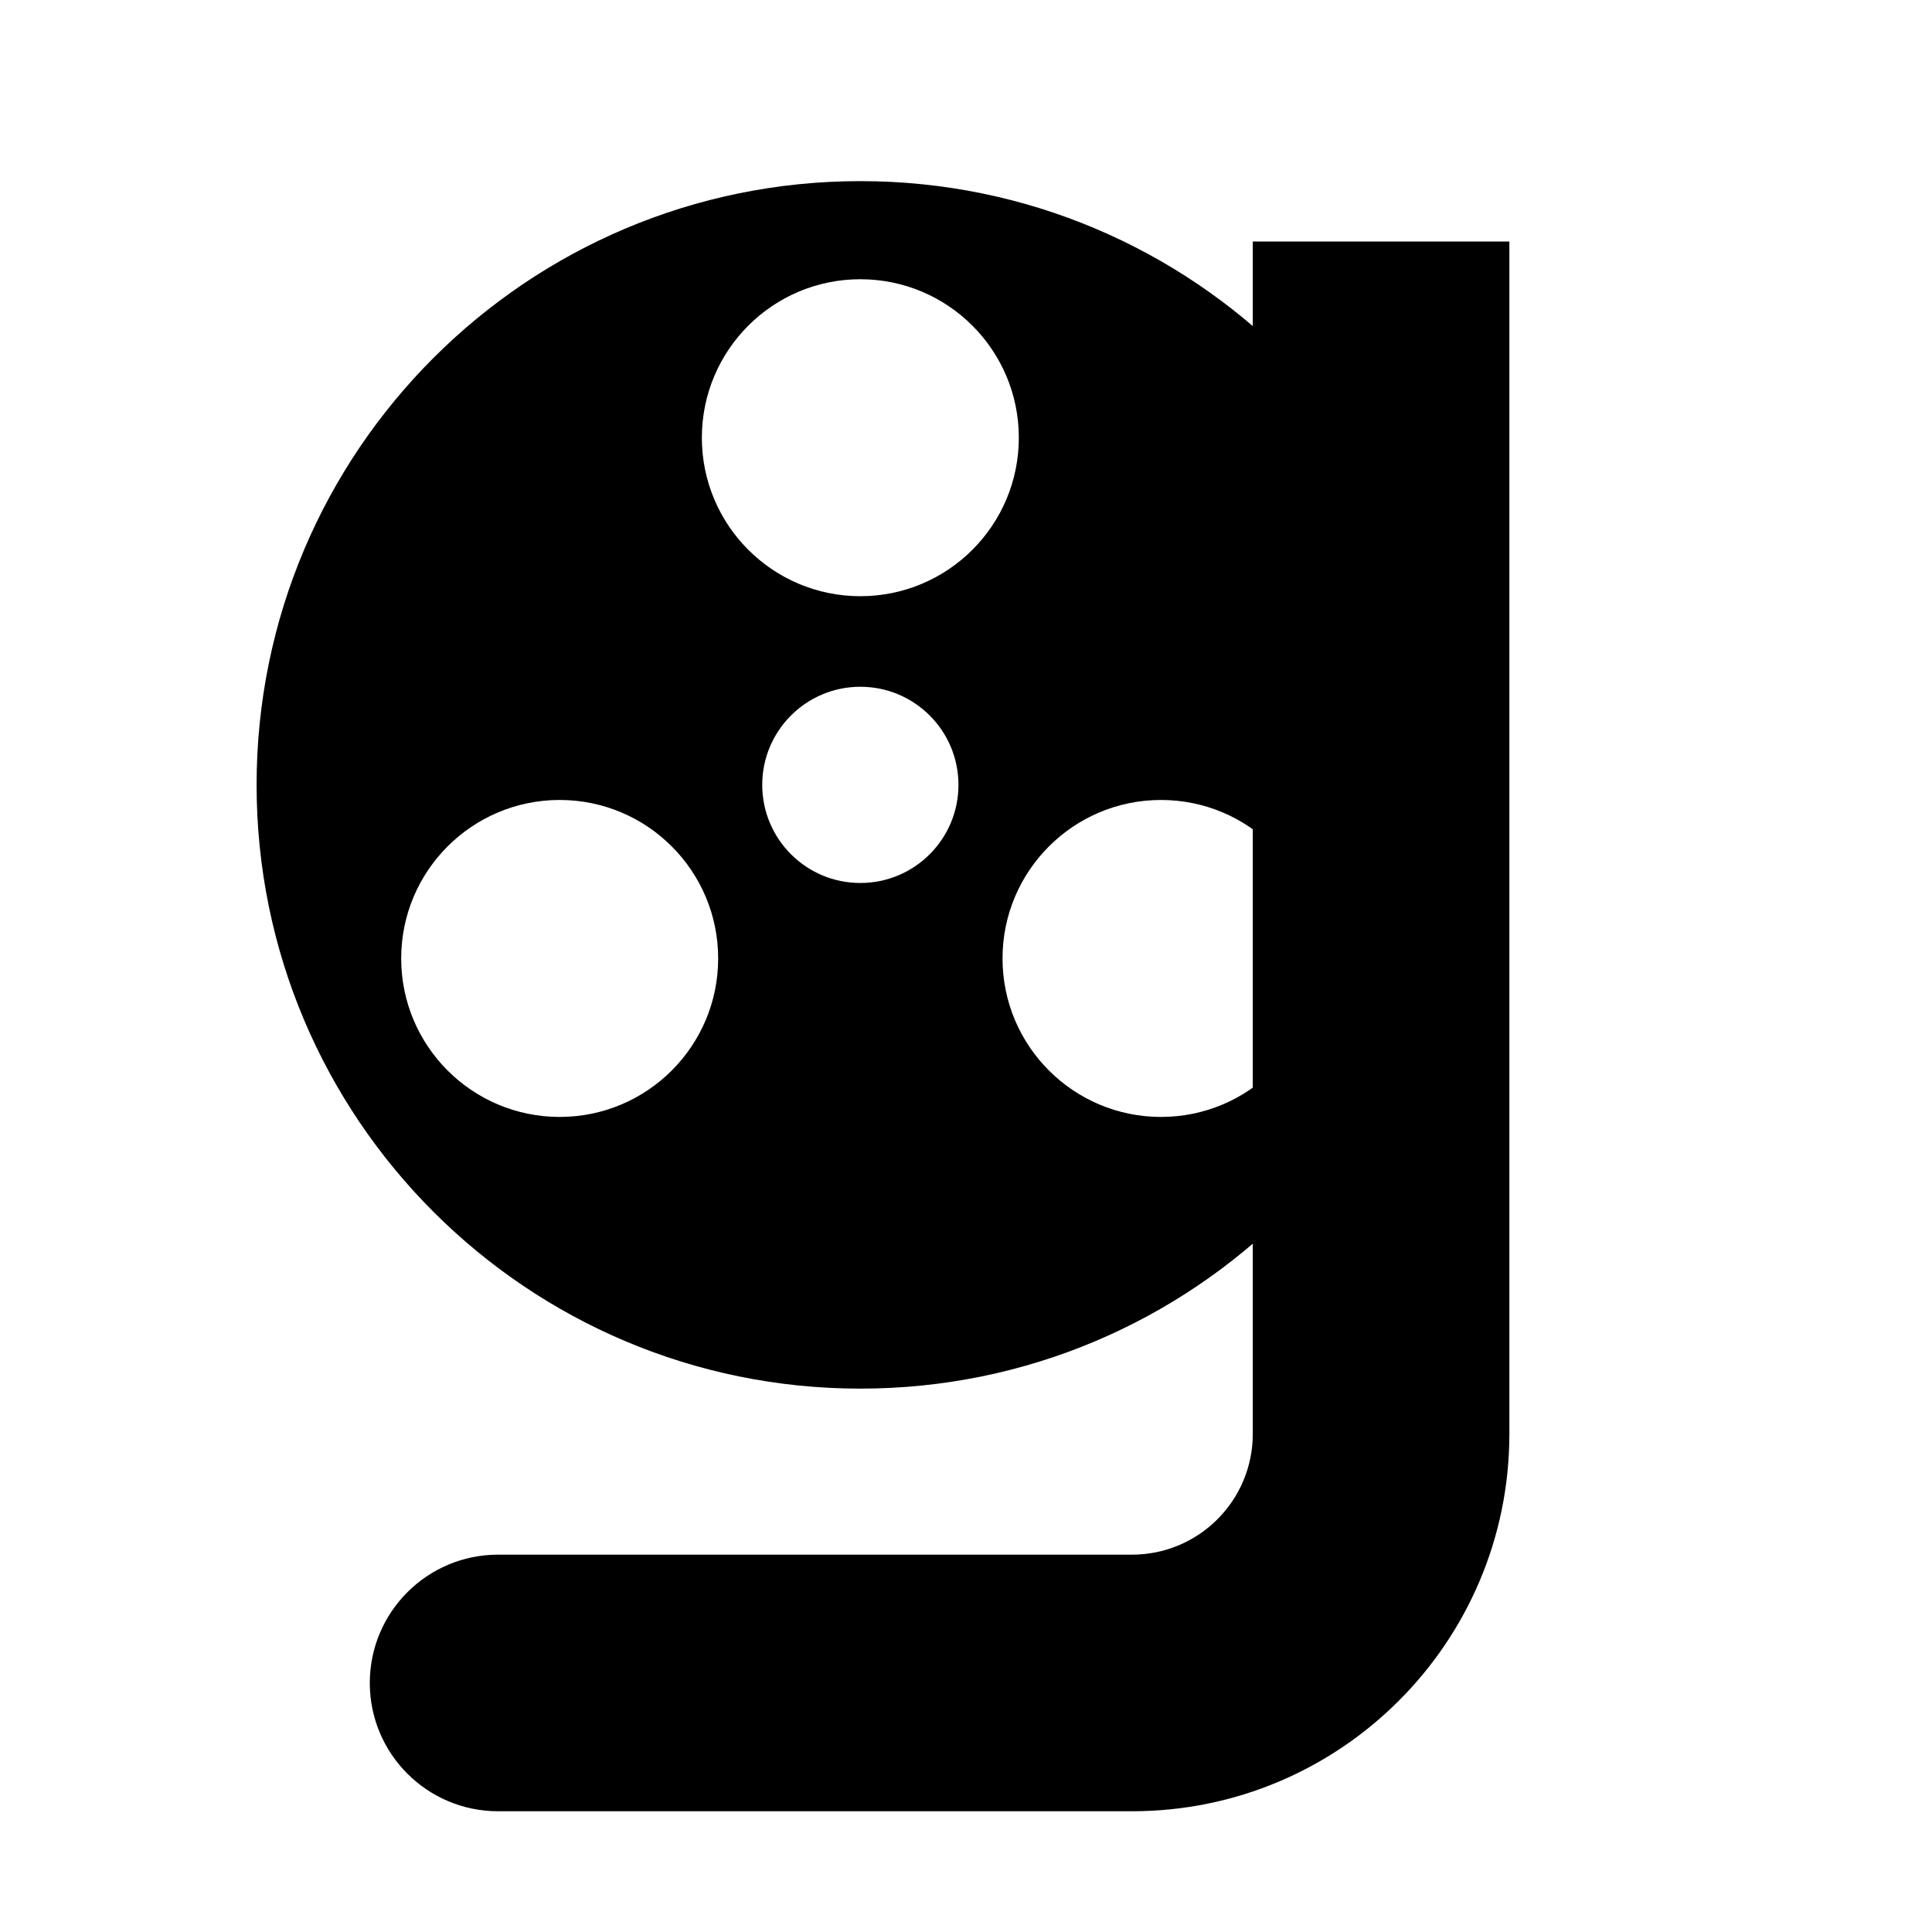
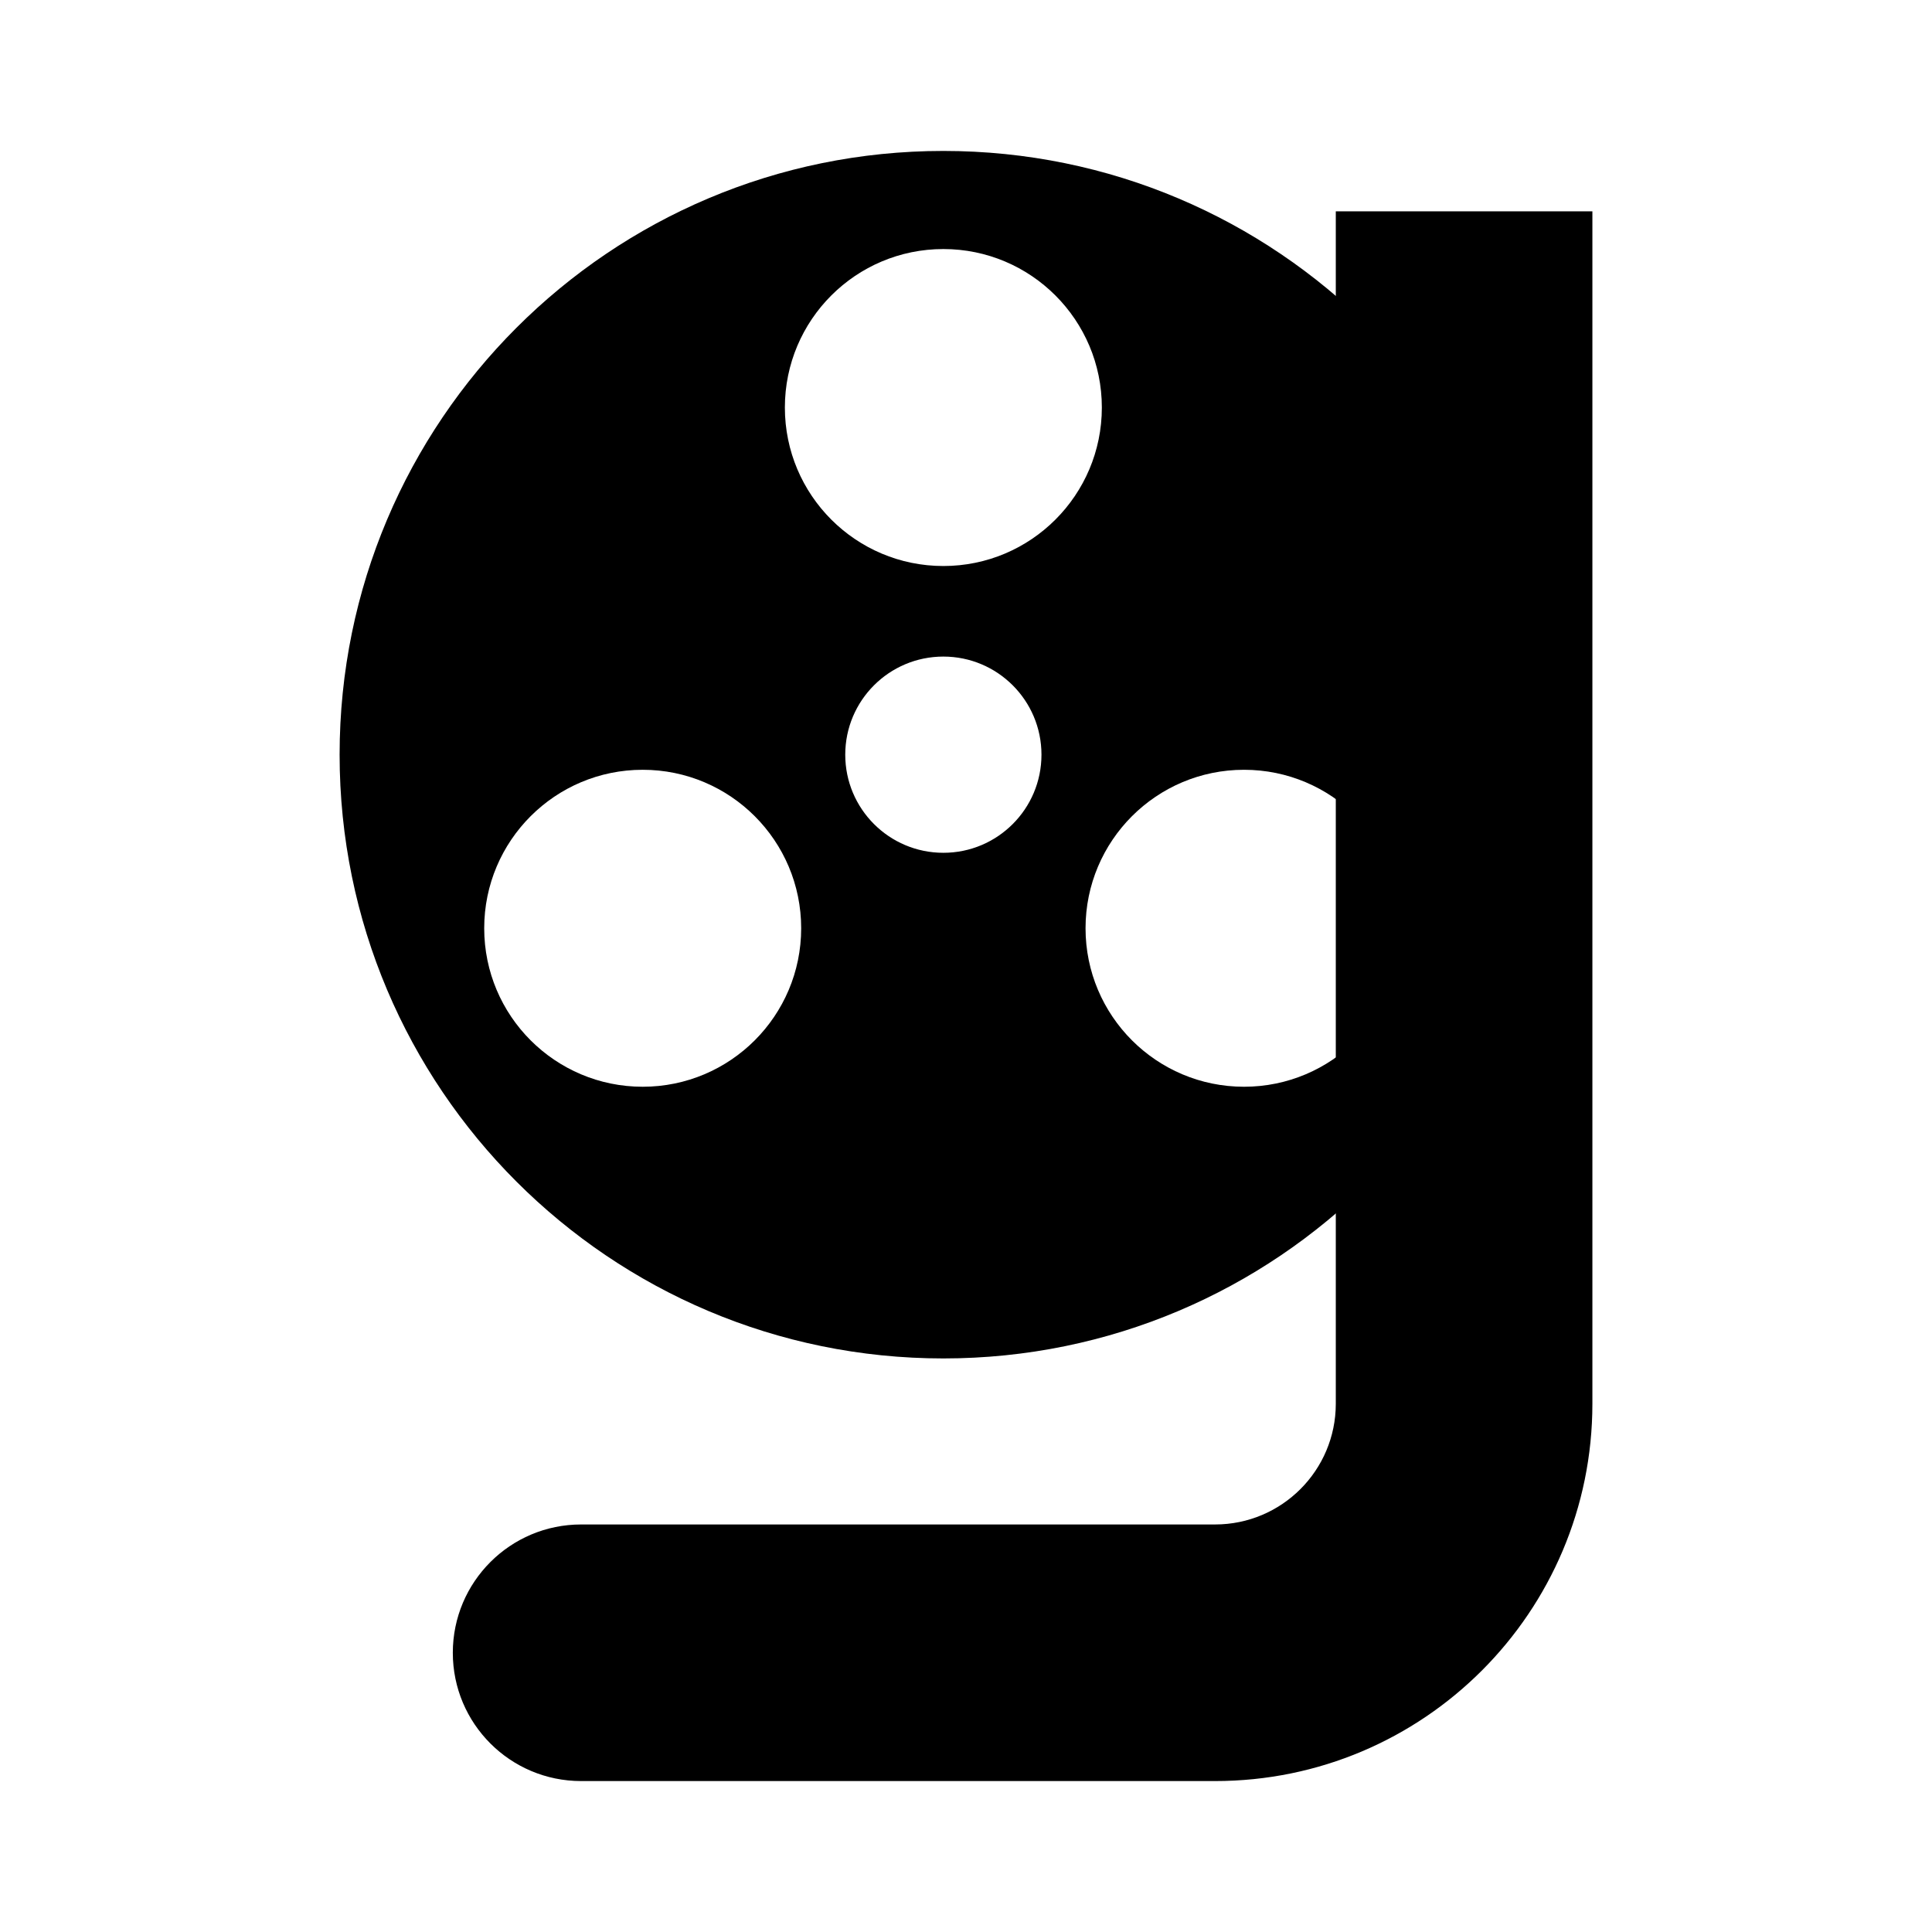
<svg xmlns="http://www.w3.org/2000/svg" viewBox="0 0 256 256" width="256" height="256" role="img" aria-labelledby="t">
-   <path fill="currentColor" d="M166 32 H200 V190 A50 50 0 0 1 150 240 H66 A17.0 17.0 0 0 1 66 206 H150 A16 16 0 0 0 166 190 Z" />
-   <path fill="currentColor" fill-rule="evenodd" d="M34 104 A80 80 0 1 1 194 104 A80 80 0 1 1 34 104 Z M101 104 A13 13 0 1 0 127 104 A13 13 0 1 0 101 104 Z M93 58 A21 21 0 1 0 135 58 A21 21 0 1 0 93 58 Z M132.84 127 A21 21 0 1 0 174.84 127 A21 21 0 1 0 132.84 127 Z M53.16 127 A21 21 0 1 0 95.16 127 A21 21 0 1 0 53.16 127 Z" />
+   <path fill="currentColor" d="M177 28 H211 V186 A50 50 0 0 1 161 236 H77 A17.0 17.0 0 0 1 77 202 H161 A16 16 0 0 0 177 186 Z" />
+   <path fill="currentColor" fill-rule="evenodd" d="M45 100 A80 80 0 1 1 205 100 A80 80 0 1 1 45 100 Z M112 100 A13 13 0 1 0 138 100 A13 13 0 1 0 112 100 Z M104 54 A21 21 0 1 0 146 54 A21 21 0 1 0 104 54 Z M143.84 123 A21 21 0 1 0 185.84 123 A21 21 0 1 0 143.84 123 Z M64.16 123 A21 21 0 1 0 106.16 123 A21 21 0 1 0 64.16 123 Z" />
</svg>
